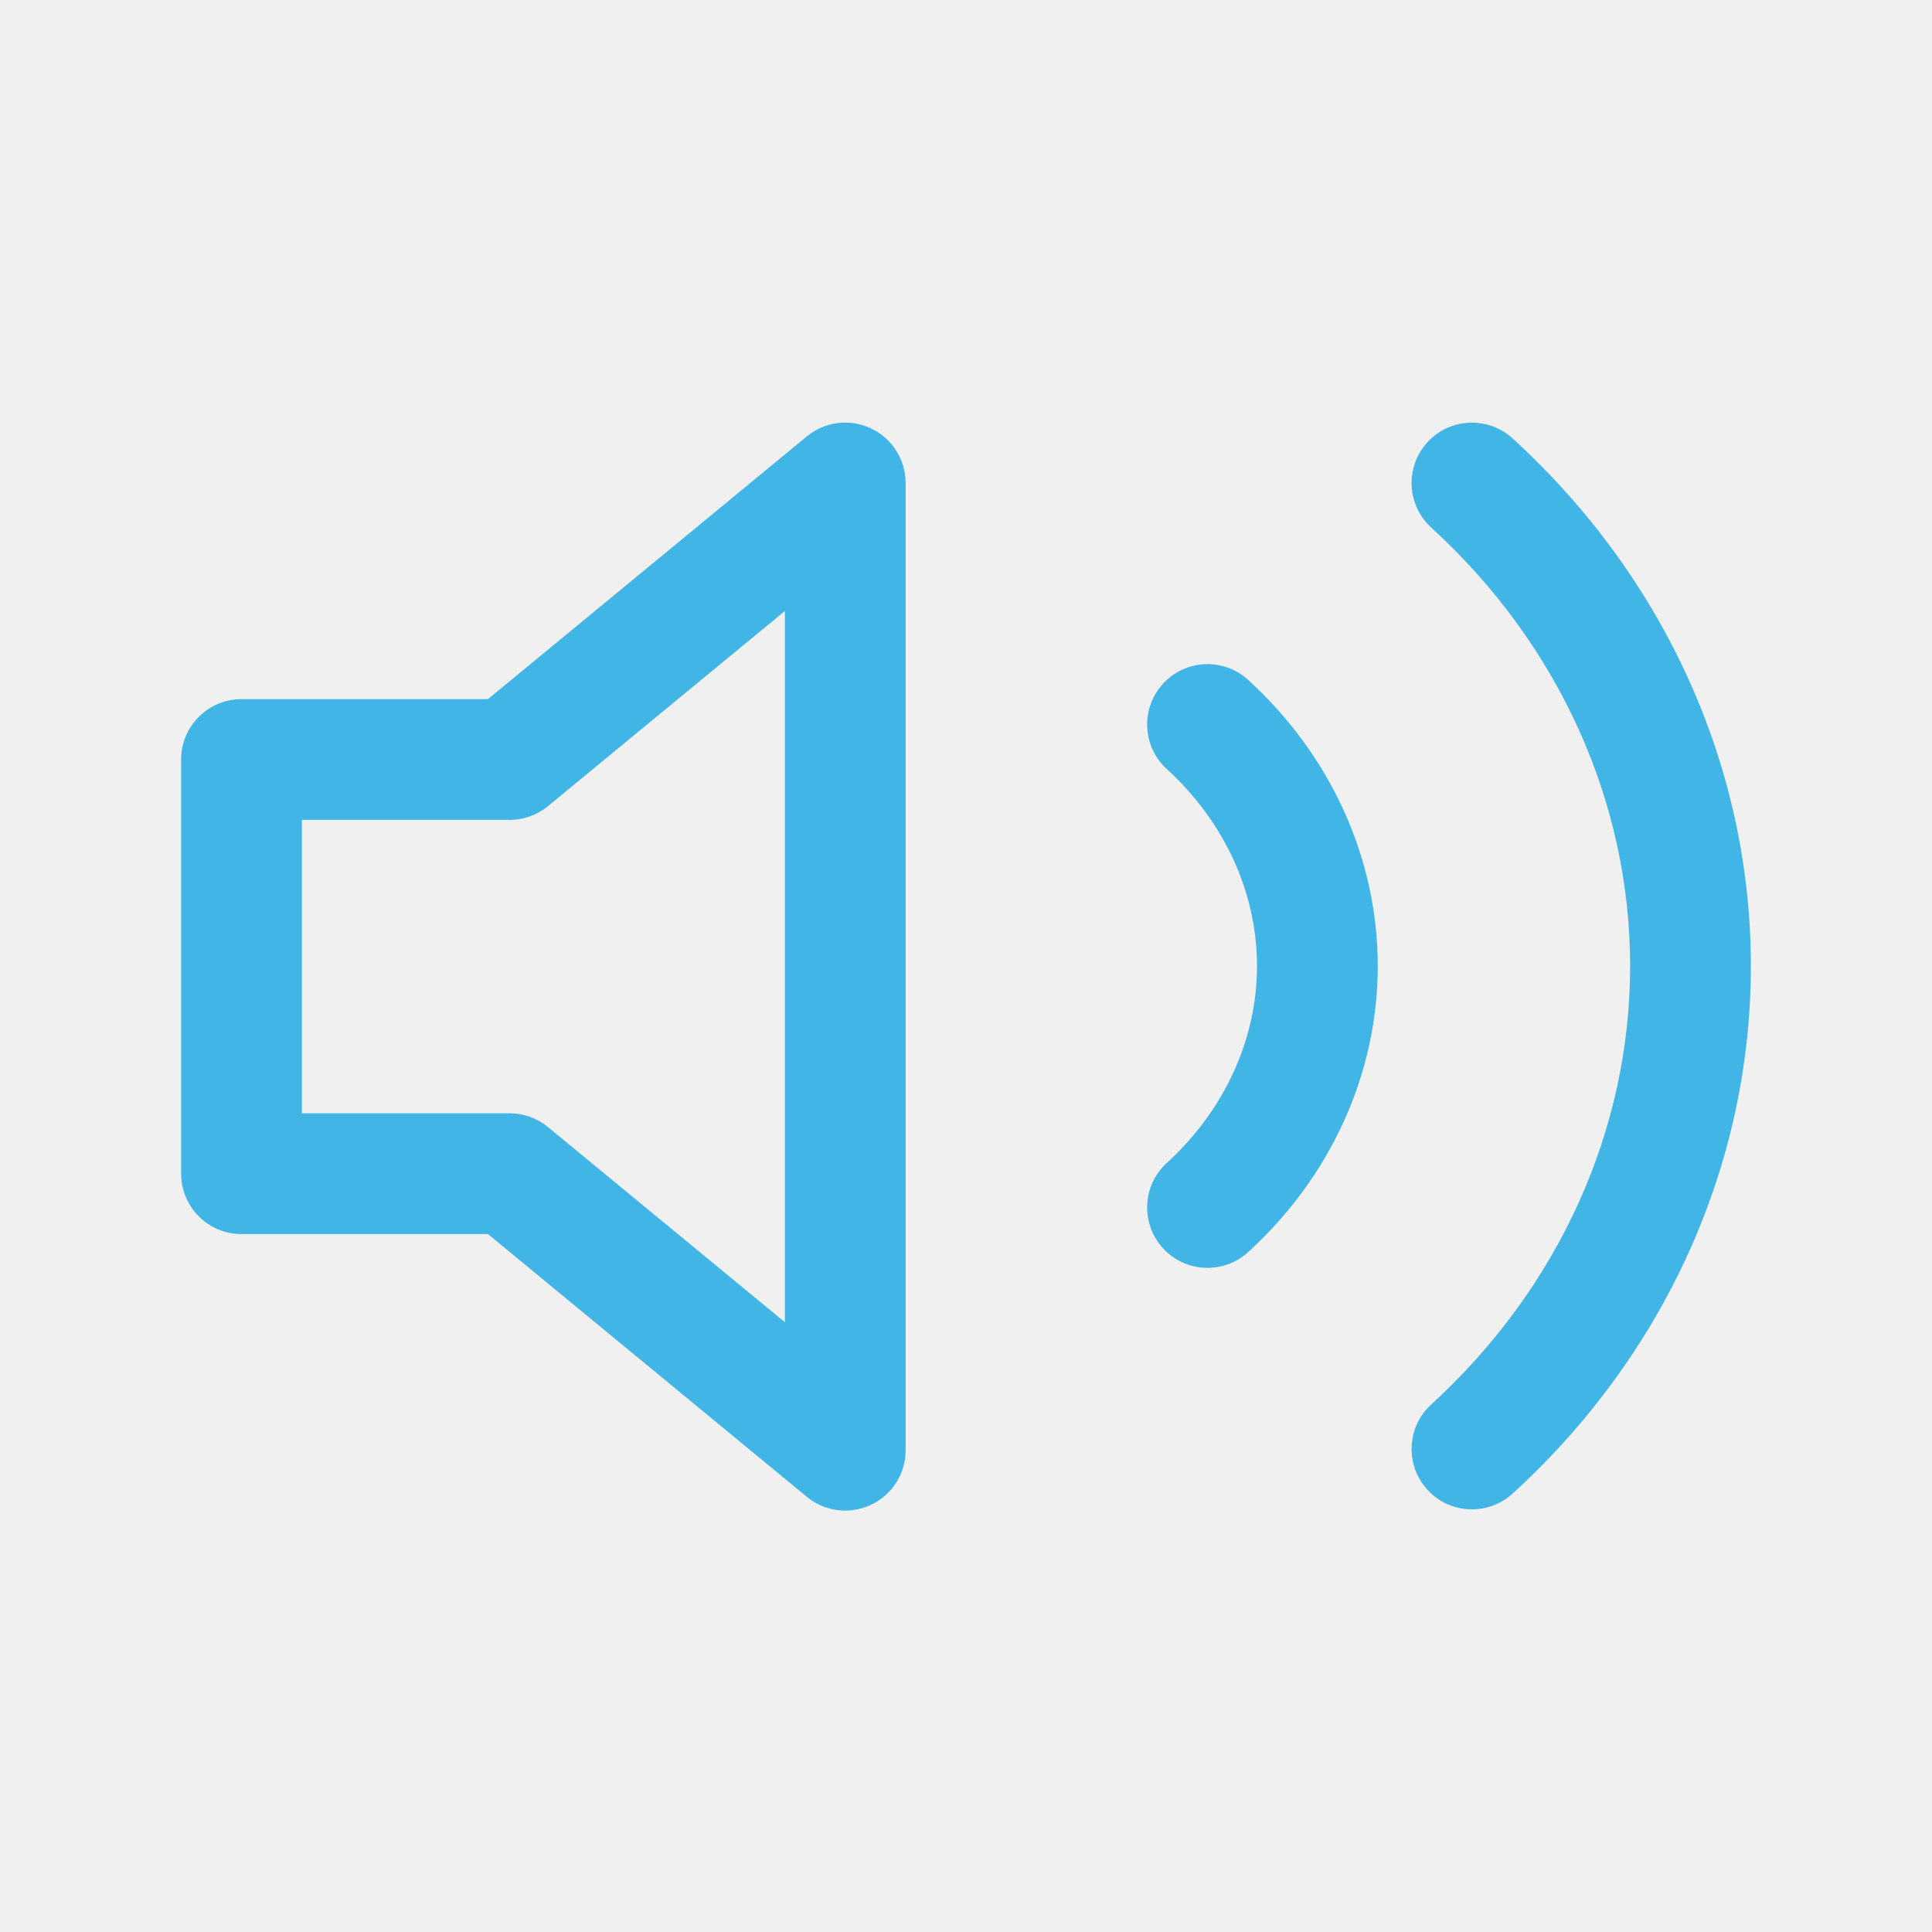
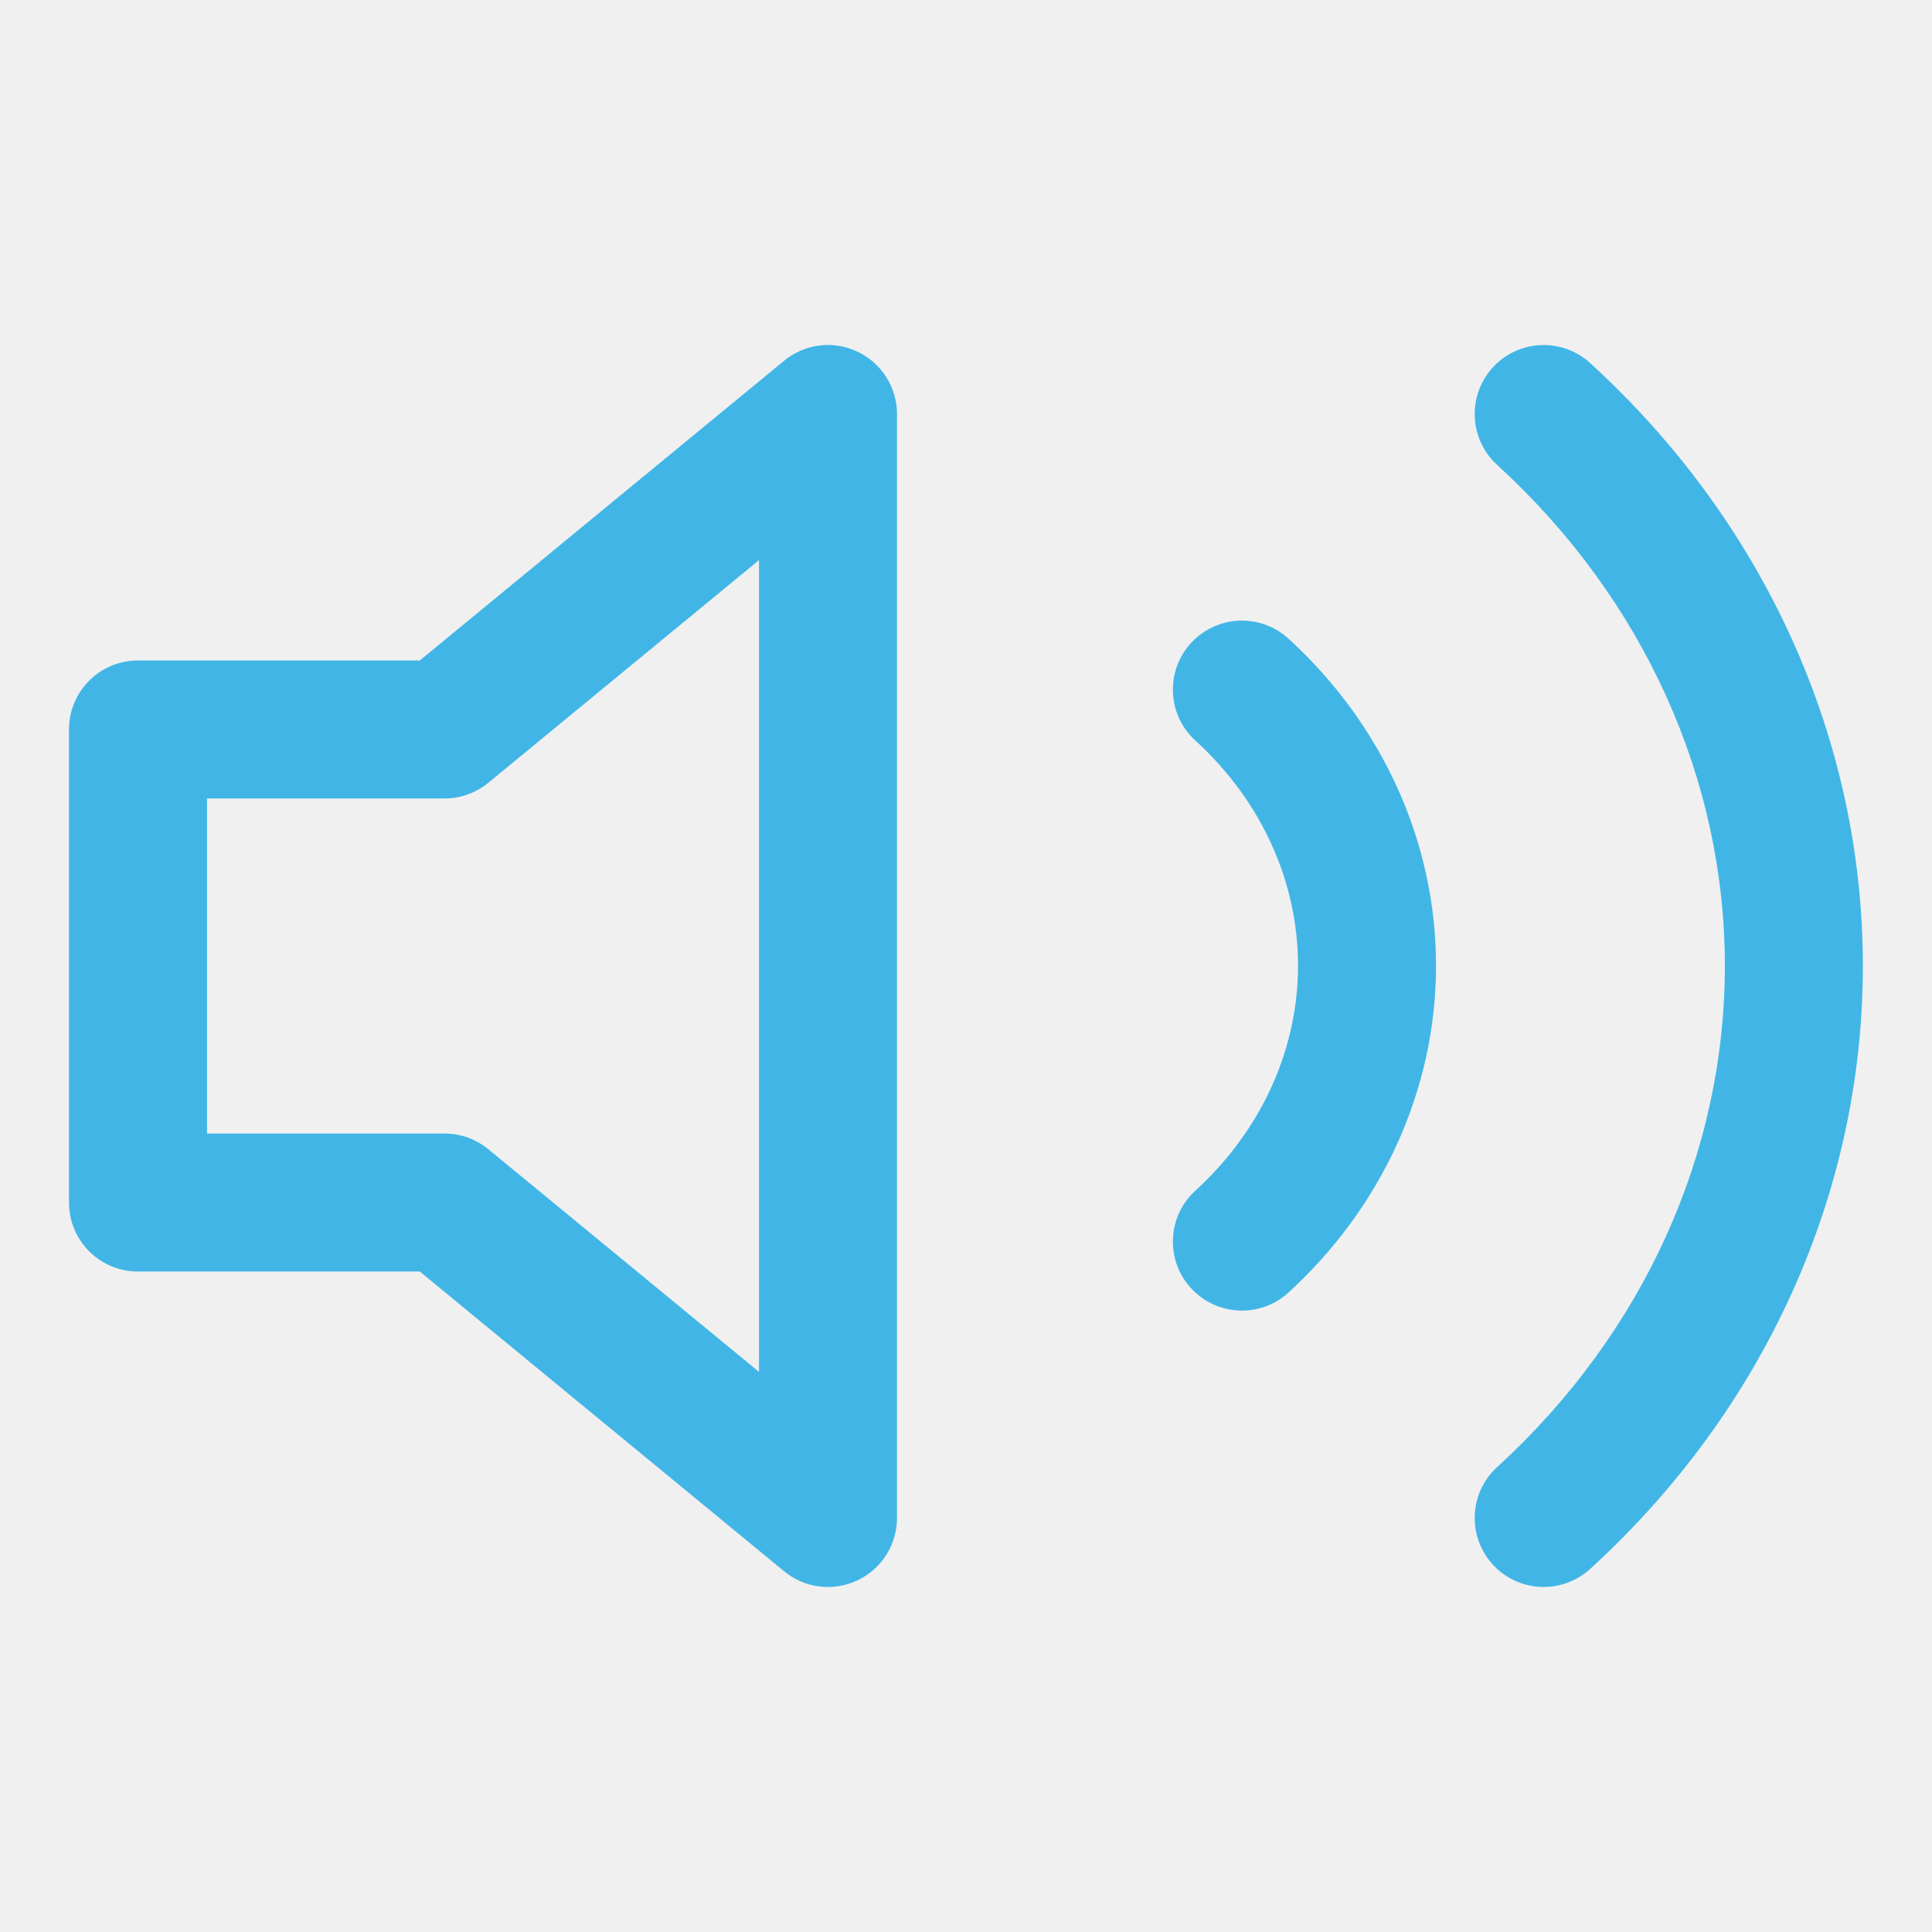
- <svg xmlns="http://www.w3.org/2000/svg" width="16" height="16" viewBox="0 0 16 16" fill="none">
-   <path fill-rule="evenodd" clip-rule="evenodd" d="M7.213 3.548C7.388 3.63 7.5 3.807 7.5 4V12.01C7.5 12.204 7.388 12.38 7.213 12.462C7.038 12.545 6.831 12.519 6.682 12.396L4.041 10.22H2C1.724 10.22 1.5 9.996 1.5 9.72V6.29C1.5 6.014 1.724 5.79 2 5.79H4.041L6.682 3.614C6.831 3.491 7.038 3.465 7.213 3.548ZM6.5 5.06L4.538 6.676C4.448 6.75 4.336 6.79 4.22 6.79H2.5V9.22H4.22C4.336 9.22 4.448 9.26 4.538 9.334L6.5 10.95V5.06Z" fill="#41B6E6" />
-   <path fill-rule="evenodd" clip-rule="evenodd" d="M11.821 3.663C12.007 3.459 12.323 3.445 12.527 3.631C13.786 4.781 14.5 6.353 14.5 8C14.5 9.647 13.786 11.219 12.527 12.369C12.323 12.555 12.007 12.541 11.821 12.337C11.635 12.133 11.649 11.817 11.853 11.631C12.914 10.661 13.5 9.353 13.5 8C13.5 6.647 12.914 5.339 11.853 4.369C11.649 4.183 11.635 3.867 11.821 3.663ZM9.631 5.663C9.817 5.459 10.133 5.445 10.337 5.631C11.014 6.249 11.41 7.101 11.41 8C11.41 8.899 11.014 9.751 10.337 10.369C10.133 10.555 9.817 10.541 9.631 10.337C9.445 10.133 9.459 9.817 9.663 9.631C10.146 9.189 10.41 8.601 10.41 8C10.41 7.399 10.146 6.811 9.663 6.369C9.459 6.183 9.445 5.867 9.631 5.663Z" fill="#41B6E6" />
+ <svg xmlns="http://www.w3.org/2000/svg" width="14" height="14" viewBox="0 0 14 14" fill="none">
+   <g clip-path="url(#clip0_1740_44576)">
+     <g clip-path="url(#clip1_1740_44576)">
+       <path fill-rule="evenodd" clip-rule="evenodd" d="M6.213 2.548C6.388 2.63 6.5 2.807 6.5 3V11C6.5 11.193 6.388 11.37 6.213 11.452C6.038 11.535 5.831 11.509 5.682 11.386L3.042 9.214H1C0.723 9.214 0.5 8.99 0.5 8.714V5.286C0.5 5.01 0.723 4.786 1 4.786H3.042L5.682 2.614C5.831 2.491 6.038 2.465 6.213 2.548ZM10.817 2.663C11.003 2.459 11.319 2.445 11.523 2.631C12.783 3.781 13.499 5.352 13.499 7C13.499 8.648 12.783 10.219 11.523 11.369C11.319 11.555 11.003 11.541 10.817 11.337C10.631 11.133 10.645 10.817 10.849 10.631C11.912 9.659 12.499 8.352 12.499 7C12.499 5.648 11.912 4.341 10.849 3.369C10.645 3.183 10.631 2.867 10.817 2.663ZM5.5 4.059L3.539 5.672C3.45 5.745 3.338 5.786 3.222 5.786H1.5V8.214H3.222C3.338 8.214 3.45 8.255 3.539 8.328L5.5 9.941V4.059ZM8.63 4.66C8.817 4.456 9.133 4.442 9.337 4.628C10.015 5.248 10.406 6.099 10.406 6.997C10.406 7.895 10.015 8.746 9.337 9.366C9.133 9.553 8.817 9.538 8.63 9.334C8.444 9.131 8.458 8.814 8.662 8.628C9.145 8.187 9.406 7.599 9.406 6.997C9.406 6.395 9.145 5.807 8.662 5.366C8.458 5.18 8.444 4.864 8.63 4.66Z" fill="#41B6E6" />
+     </g>
+   </g>
+   <defs>
+     <clipPath id="clip0_1740_44576">
+       <rect width="14" height="14" fill="white" transform="translate(0.00244141)" />
+     </clipPath>
+     <clipPath id="clip1_1740_44576">
+       <rect width="14" height="14" fill="white" transform="translate(-0.000488281)" />
+     </clipPath>
+   </defs>
</svg>
